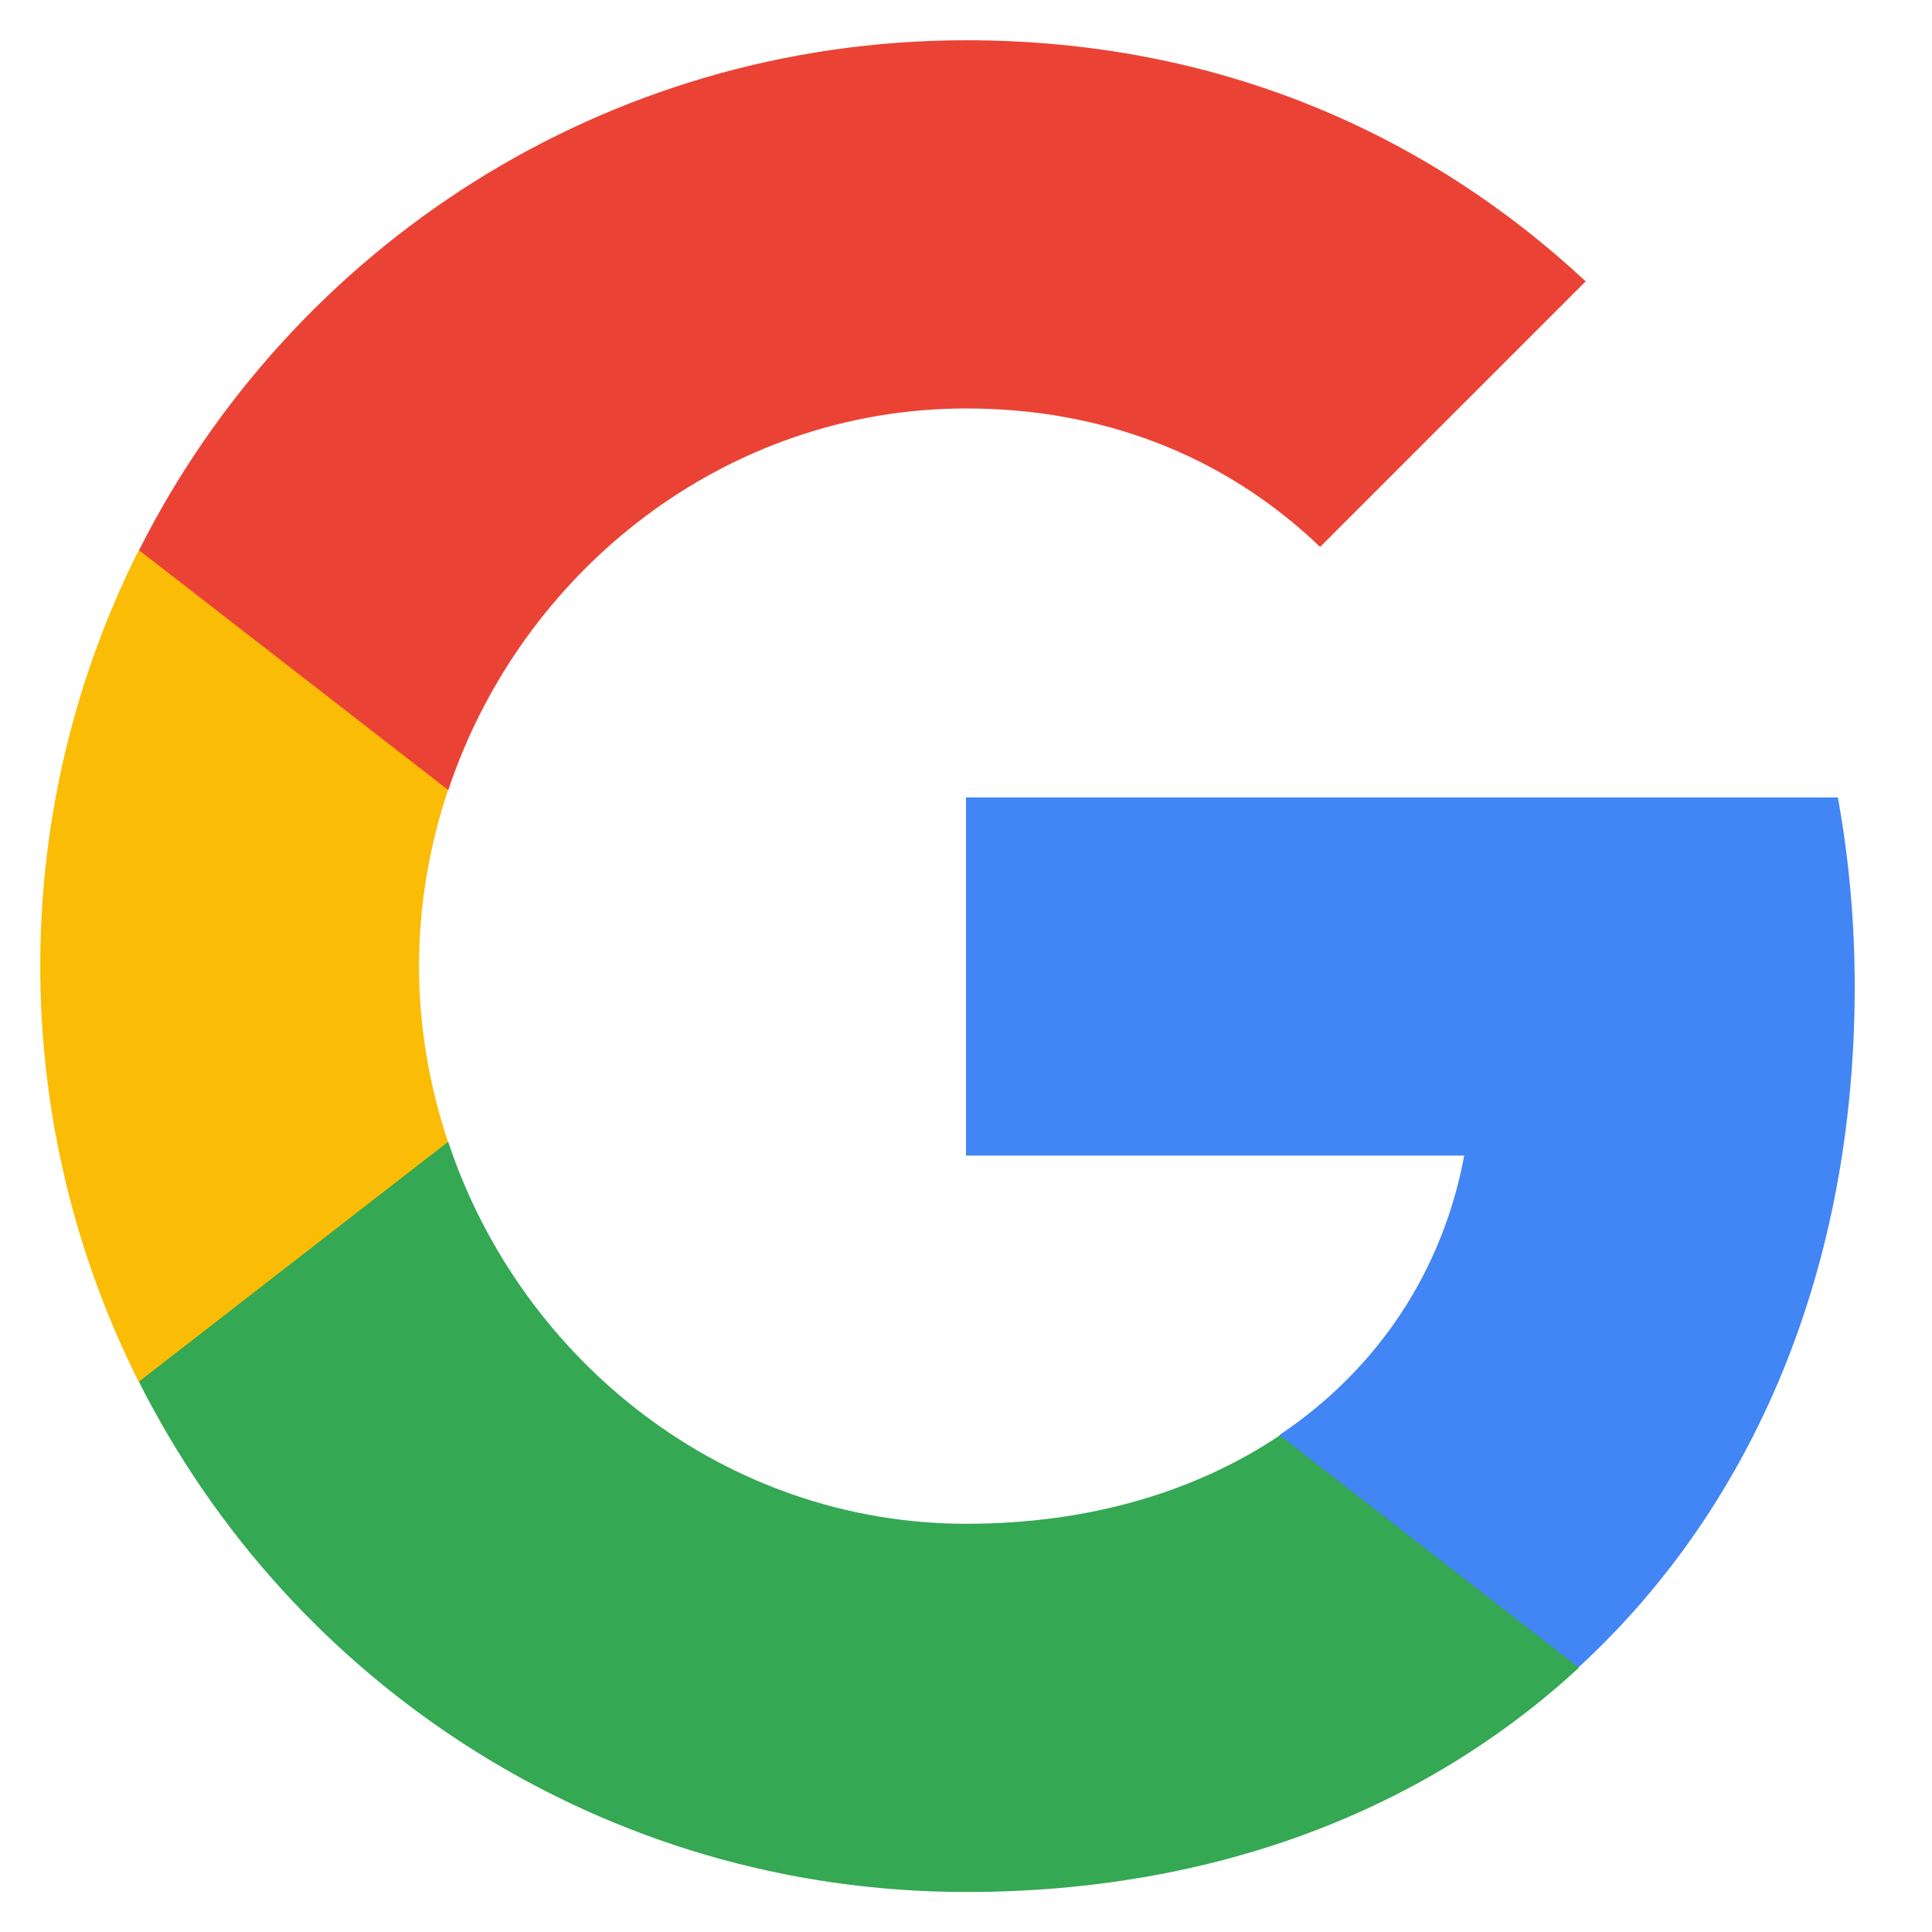
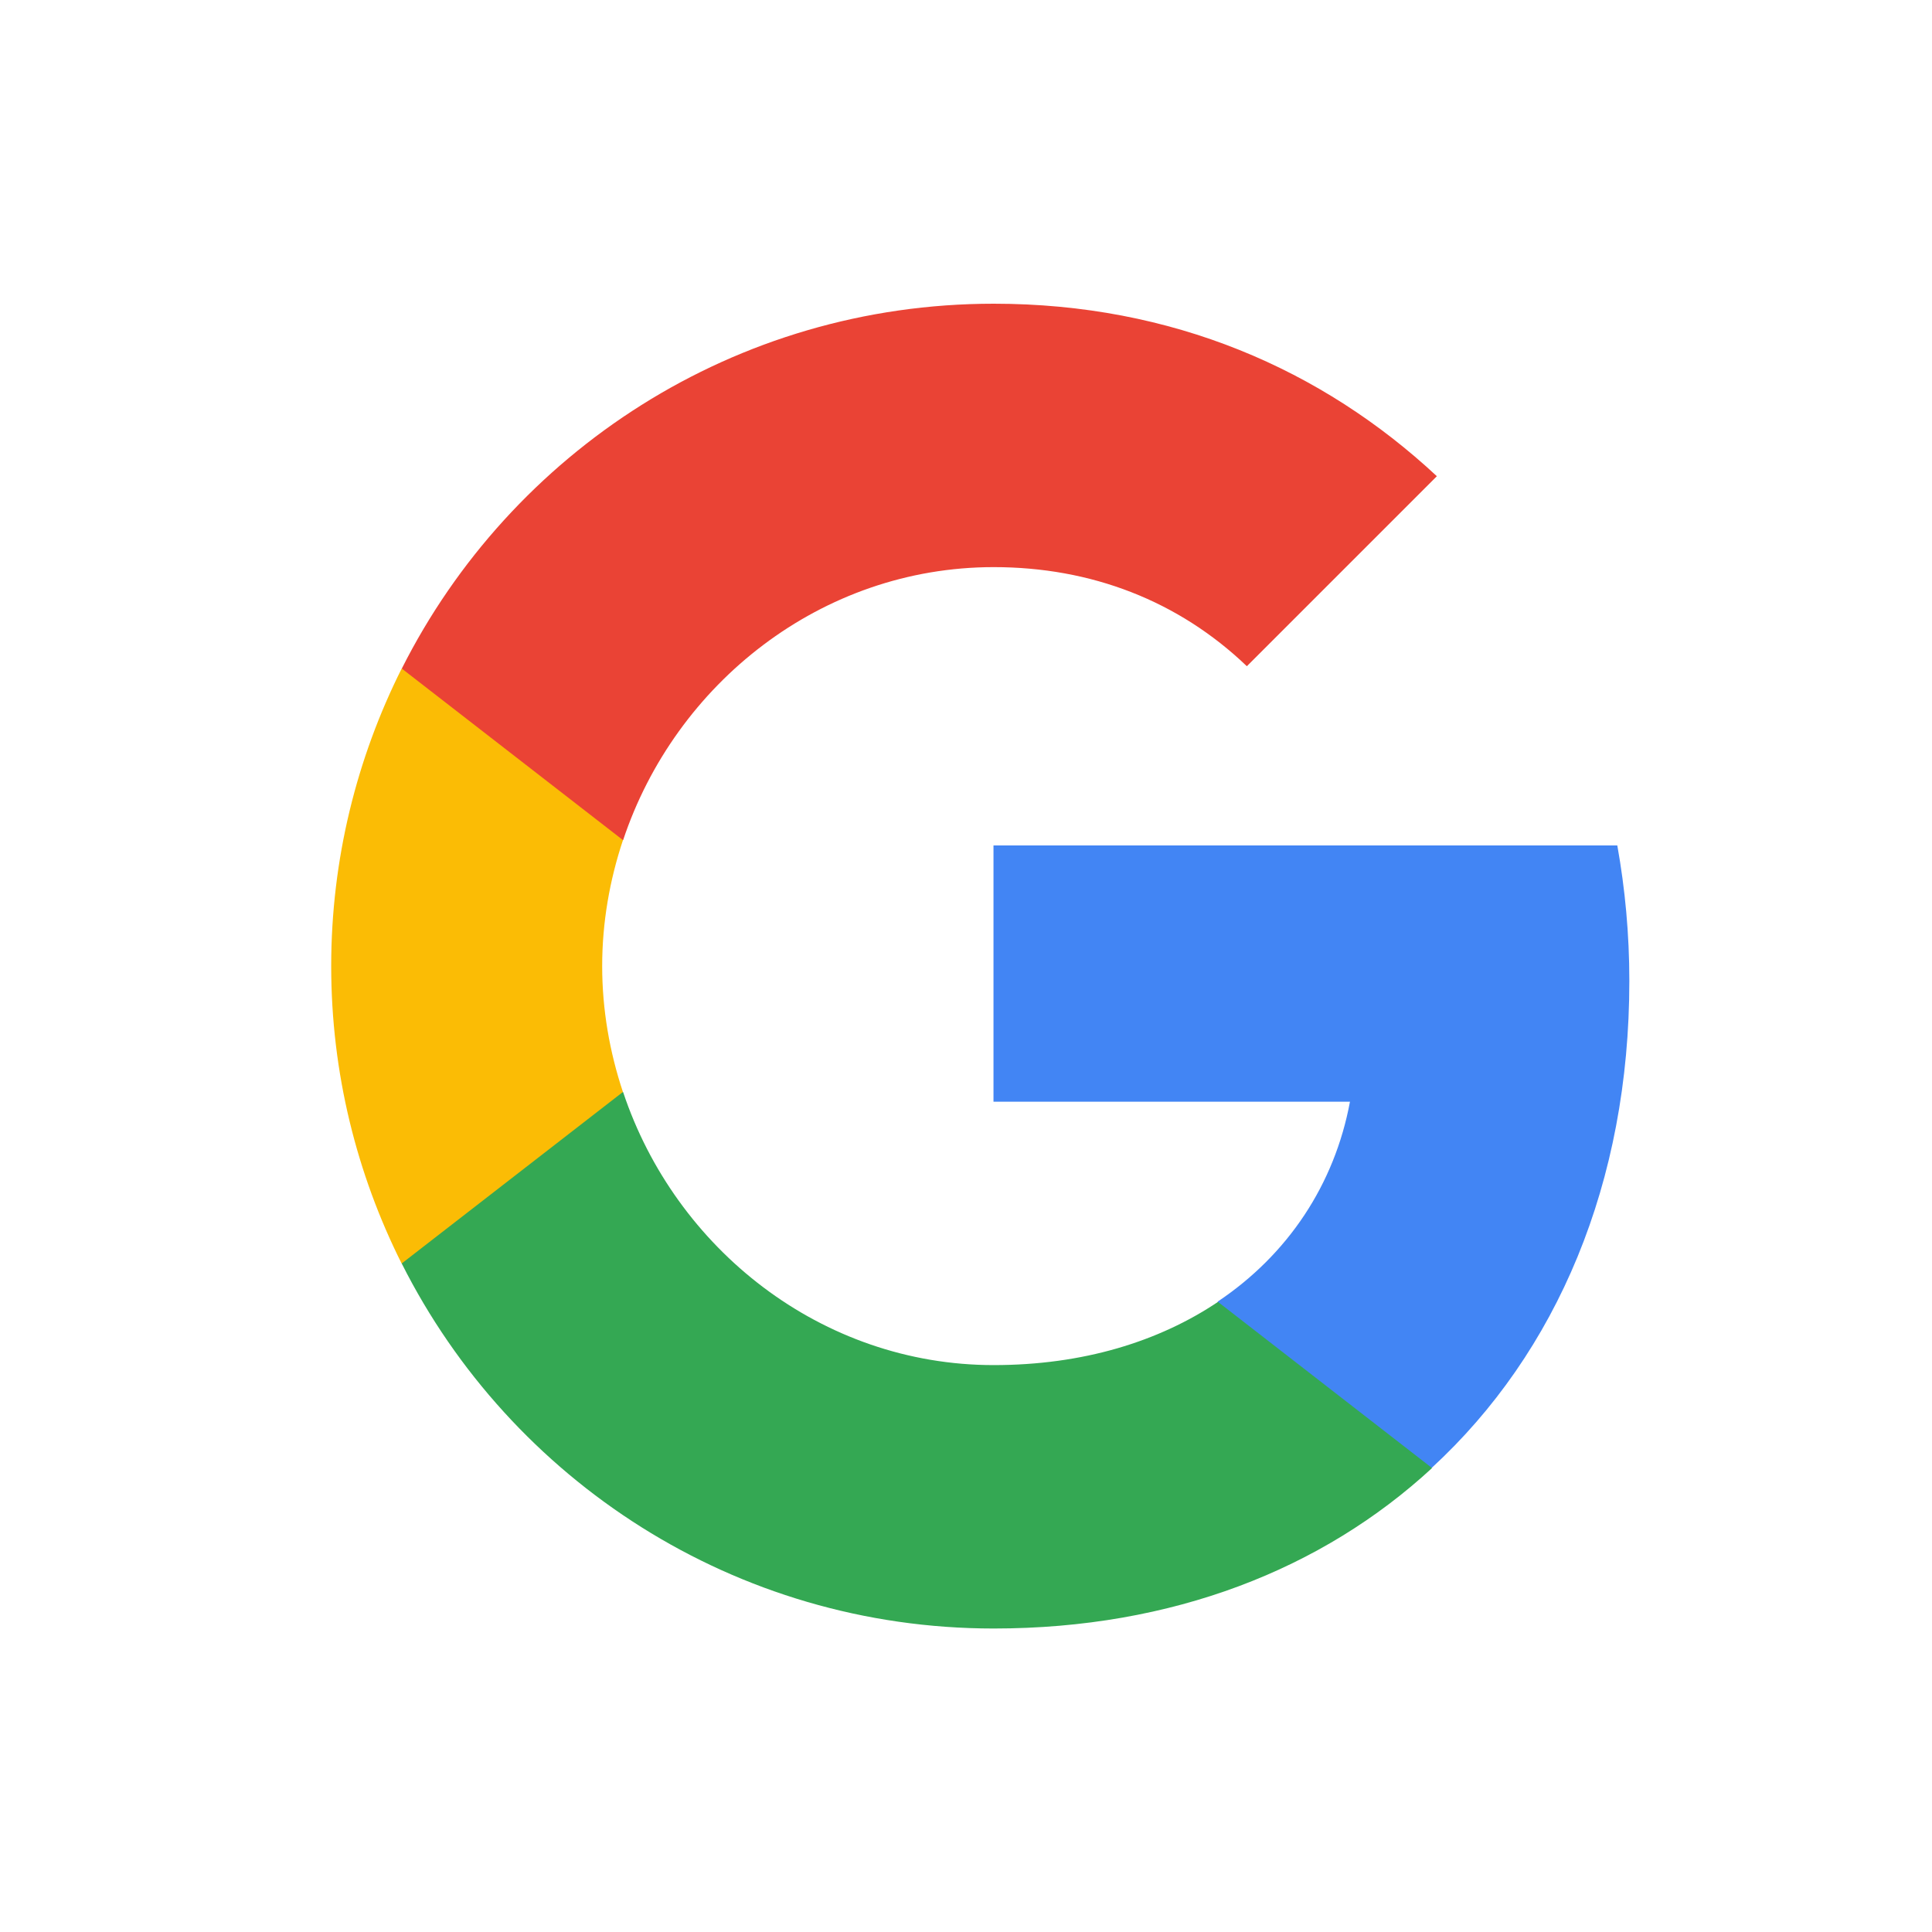
- <svg xmlns="http://www.w3.org/2000/svg" width="24" height="24" viewBox="0 0 24 24" fill="none">
-   <path fill-rule="evenodd" clip-rule="evenodd" d="M23.04 12.258C23.04 11.443 22.967 10.659 22.831 9.906H12V14.355H18.189C17.922 15.792 17.112 17.01 15.894 17.826V20.711H19.611C21.785 18.709 23.04 15.761 23.04 12.258Z" fill="#4285F4" />
-   <path fill-rule="evenodd" clip-rule="evenodd" d="M12.003 23.503C15.108 23.503 17.712 22.473 19.614 20.716L15.898 17.831C14.868 18.521 13.551 18.929 12.003 18.929C9.008 18.929 6.473 16.906 5.569 14.188H1.727V17.167C3.619 20.925 7.508 23.503 12.003 23.503Z" fill="#34A853" />
-   <path fill-rule="evenodd" clip-rule="evenodd" d="M5.565 14.185C5.335 13.495 5.205 12.758 5.205 12.001C5.205 11.242 5.335 10.505 5.565 9.815V6.836H1.723C0.944 8.388 0.5 10.145 0.5 12.001C0.5 13.856 0.944 15.613 1.723 17.165L5.565 14.185Z" fill="#FBBC05" />
-   <path fill-rule="evenodd" clip-rule="evenodd" d="M12.003 5.074C13.692 5.074 15.208 5.654 16.399 6.794L19.698 3.495C17.706 1.64 15.103 0.5 12.003 0.5C7.508 0.5 3.619 3.077 1.727 6.835L5.569 9.815C6.473 7.097 9.008 5.074 12.003 5.074Z" fill="#EA4335" />
+ <svg xmlns="http://www.w3.org/2000/svg" width="35" height="35" viewBox="0 0 35 35" fill="none">
+   <path fill-rule="evenodd" clip-rule="evenodd" d="M29.517 17.771C29.517 16.92 29.44 16.102 29.299 15.316H17.998V19.958H24.456C24.177 21.458 23.332 22.728 22.061 23.579V26.59H25.939C28.208 24.501 29.517 21.425 29.517 17.771Z" fill="#4285F4" />
+   <path fill-rule="evenodd" clip-rule="evenodd" d="M18.002 29.502C21.241 29.502 23.957 28.428 25.943 26.595L22.065 23.585C20.991 24.305 19.616 24.73 18.002 24.73C14.877 24.73 12.232 22.619 11.288 19.783H7.279V22.892C9.254 26.813 13.311 29.502 18.002 29.502Z" fill="#34A853" />
+   <path fill-rule="evenodd" clip-rule="evenodd" d="M11.285 19.782C11.045 19.062 10.909 18.293 10.909 17.502C10.909 16.711 11.045 15.942 11.285 15.222V12.113H7.276C6.464 13.733 6 15.566 6 17.502C6 19.438 6.464 21.27 7.276 22.89L11.285 19.782Z" fill="#FBBC05" />
+   <path fill-rule="evenodd" clip-rule="evenodd" d="M18.002 10.274C19.763 10.274 21.345 10.88 22.588 12.069L26.03 8.627C23.952 6.691 21.236 5.502 18.002 5.502C13.311 5.502 9.254 8.191 7.279 12.112L11.288 15.221C12.232 12.385 14.877 10.274 18.002 10.274Z" fill="#EA4335" />
</svg>
